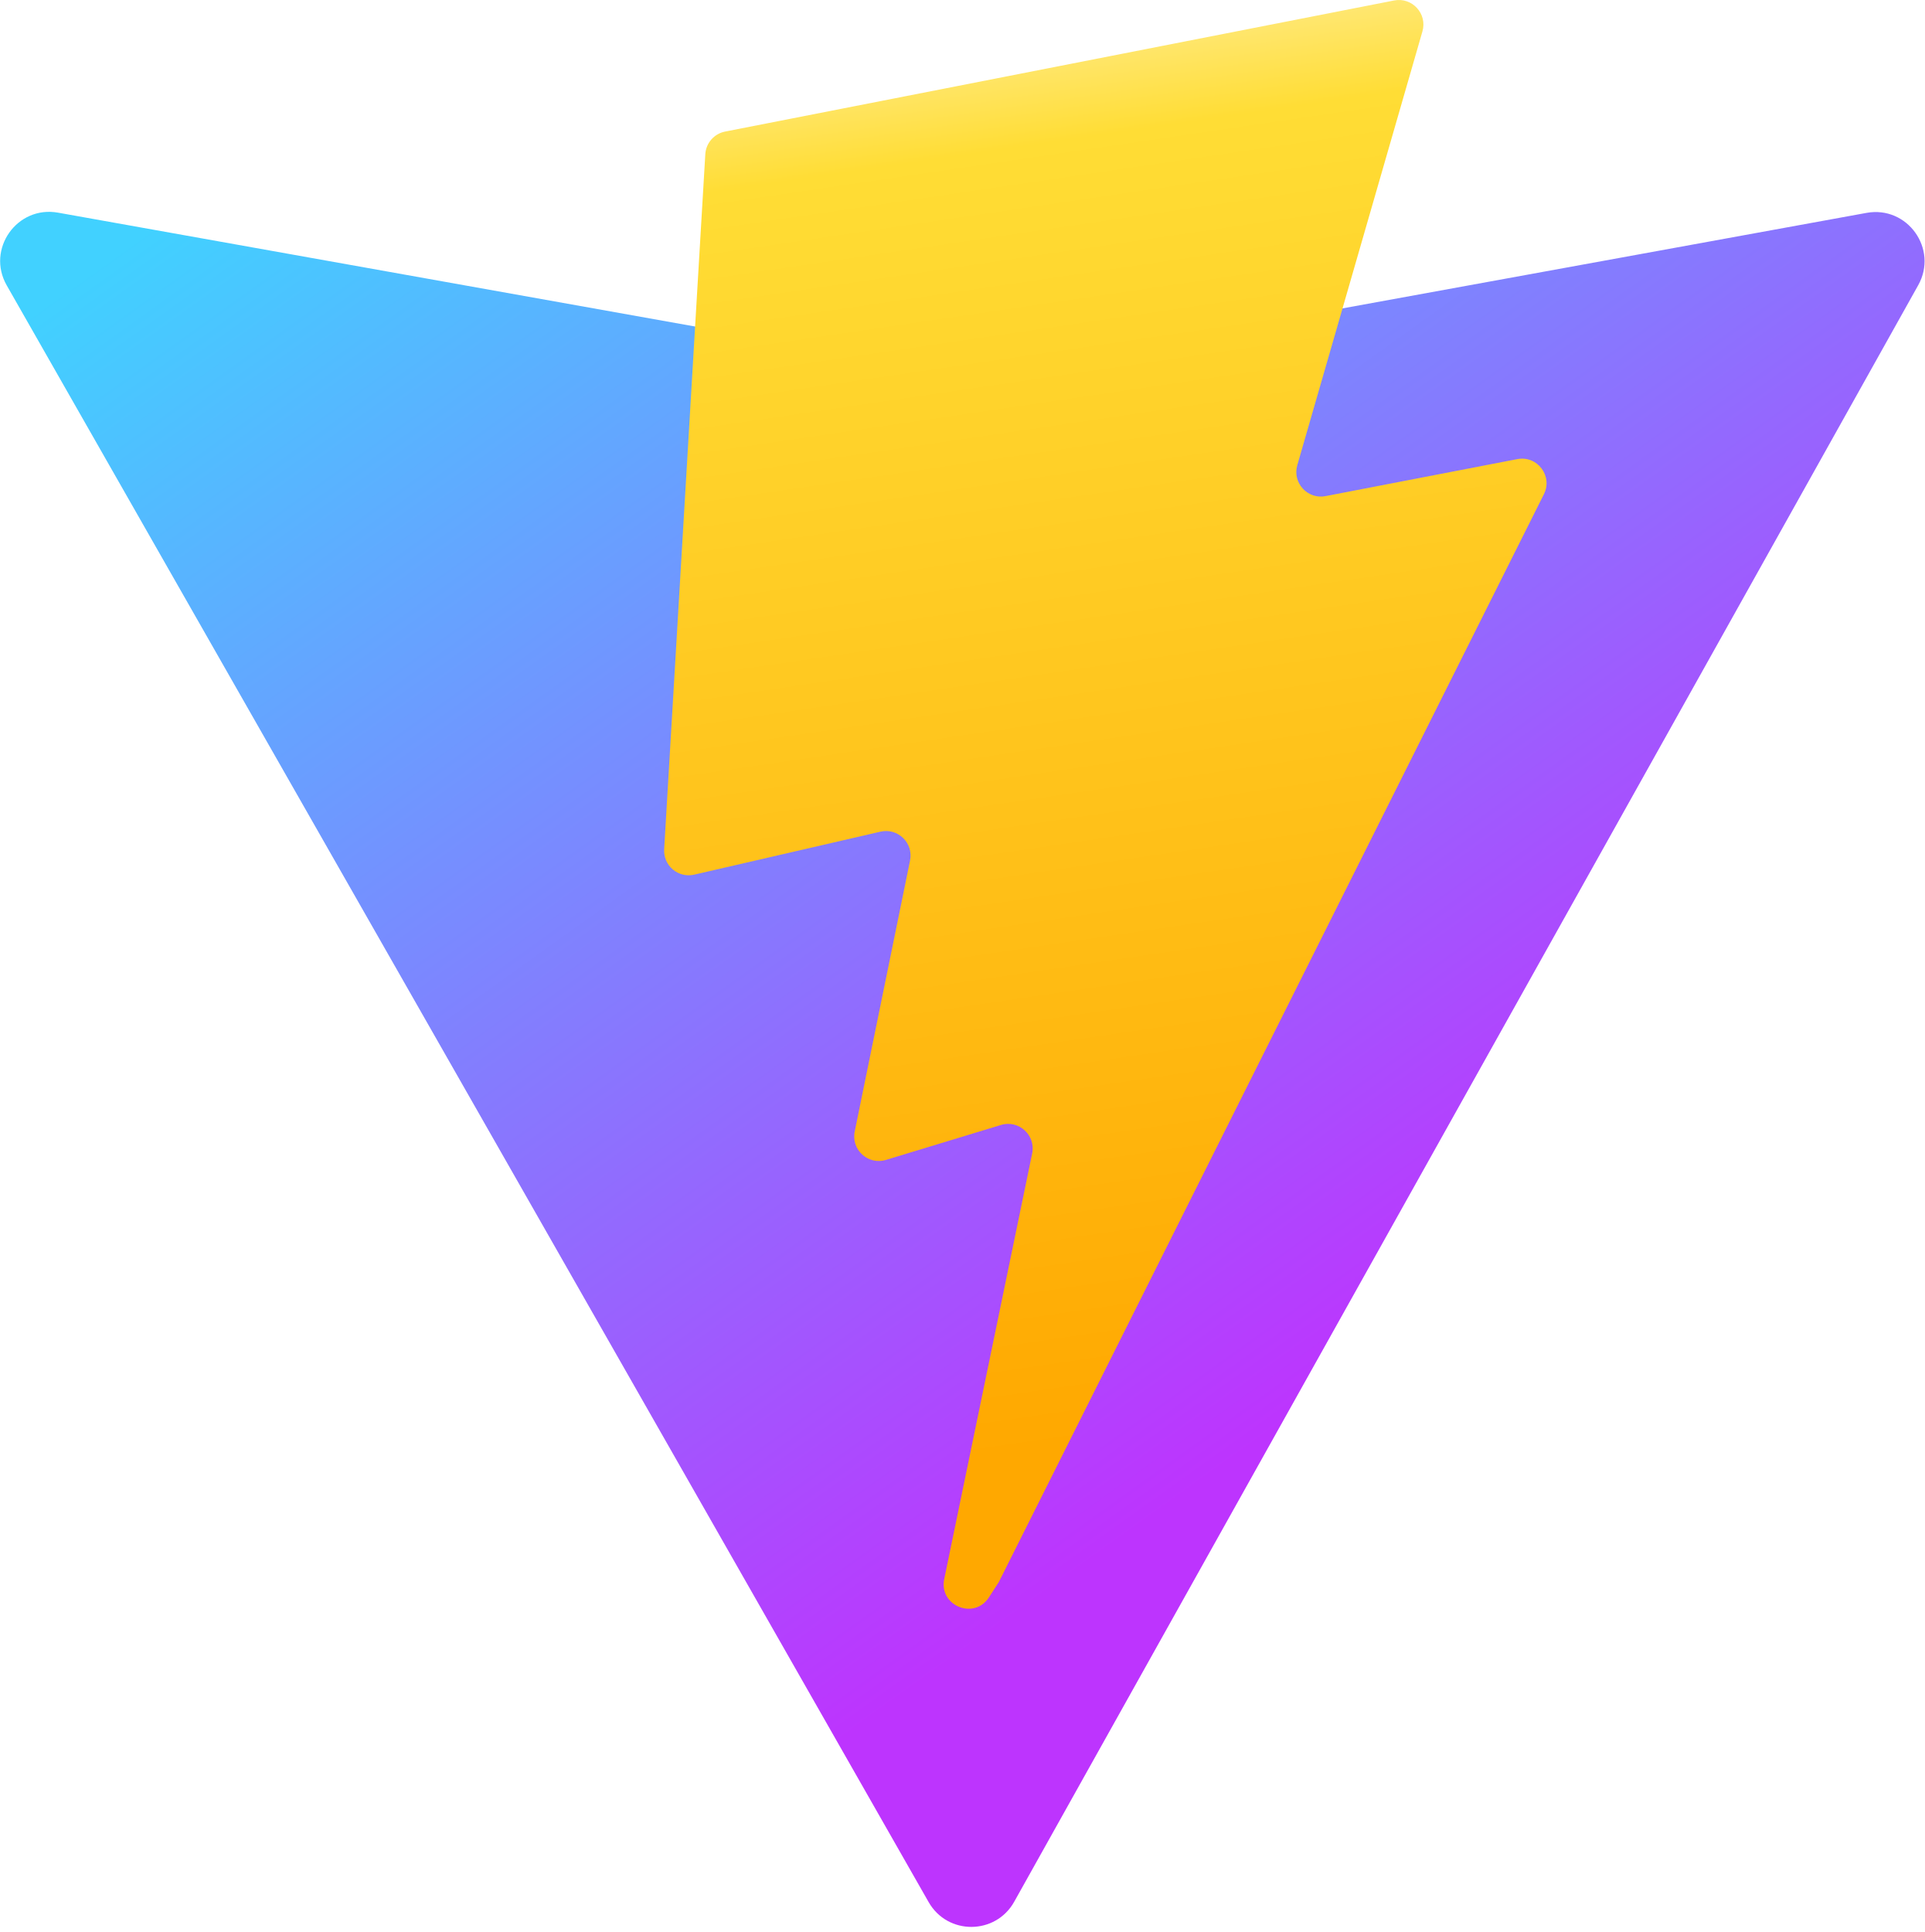
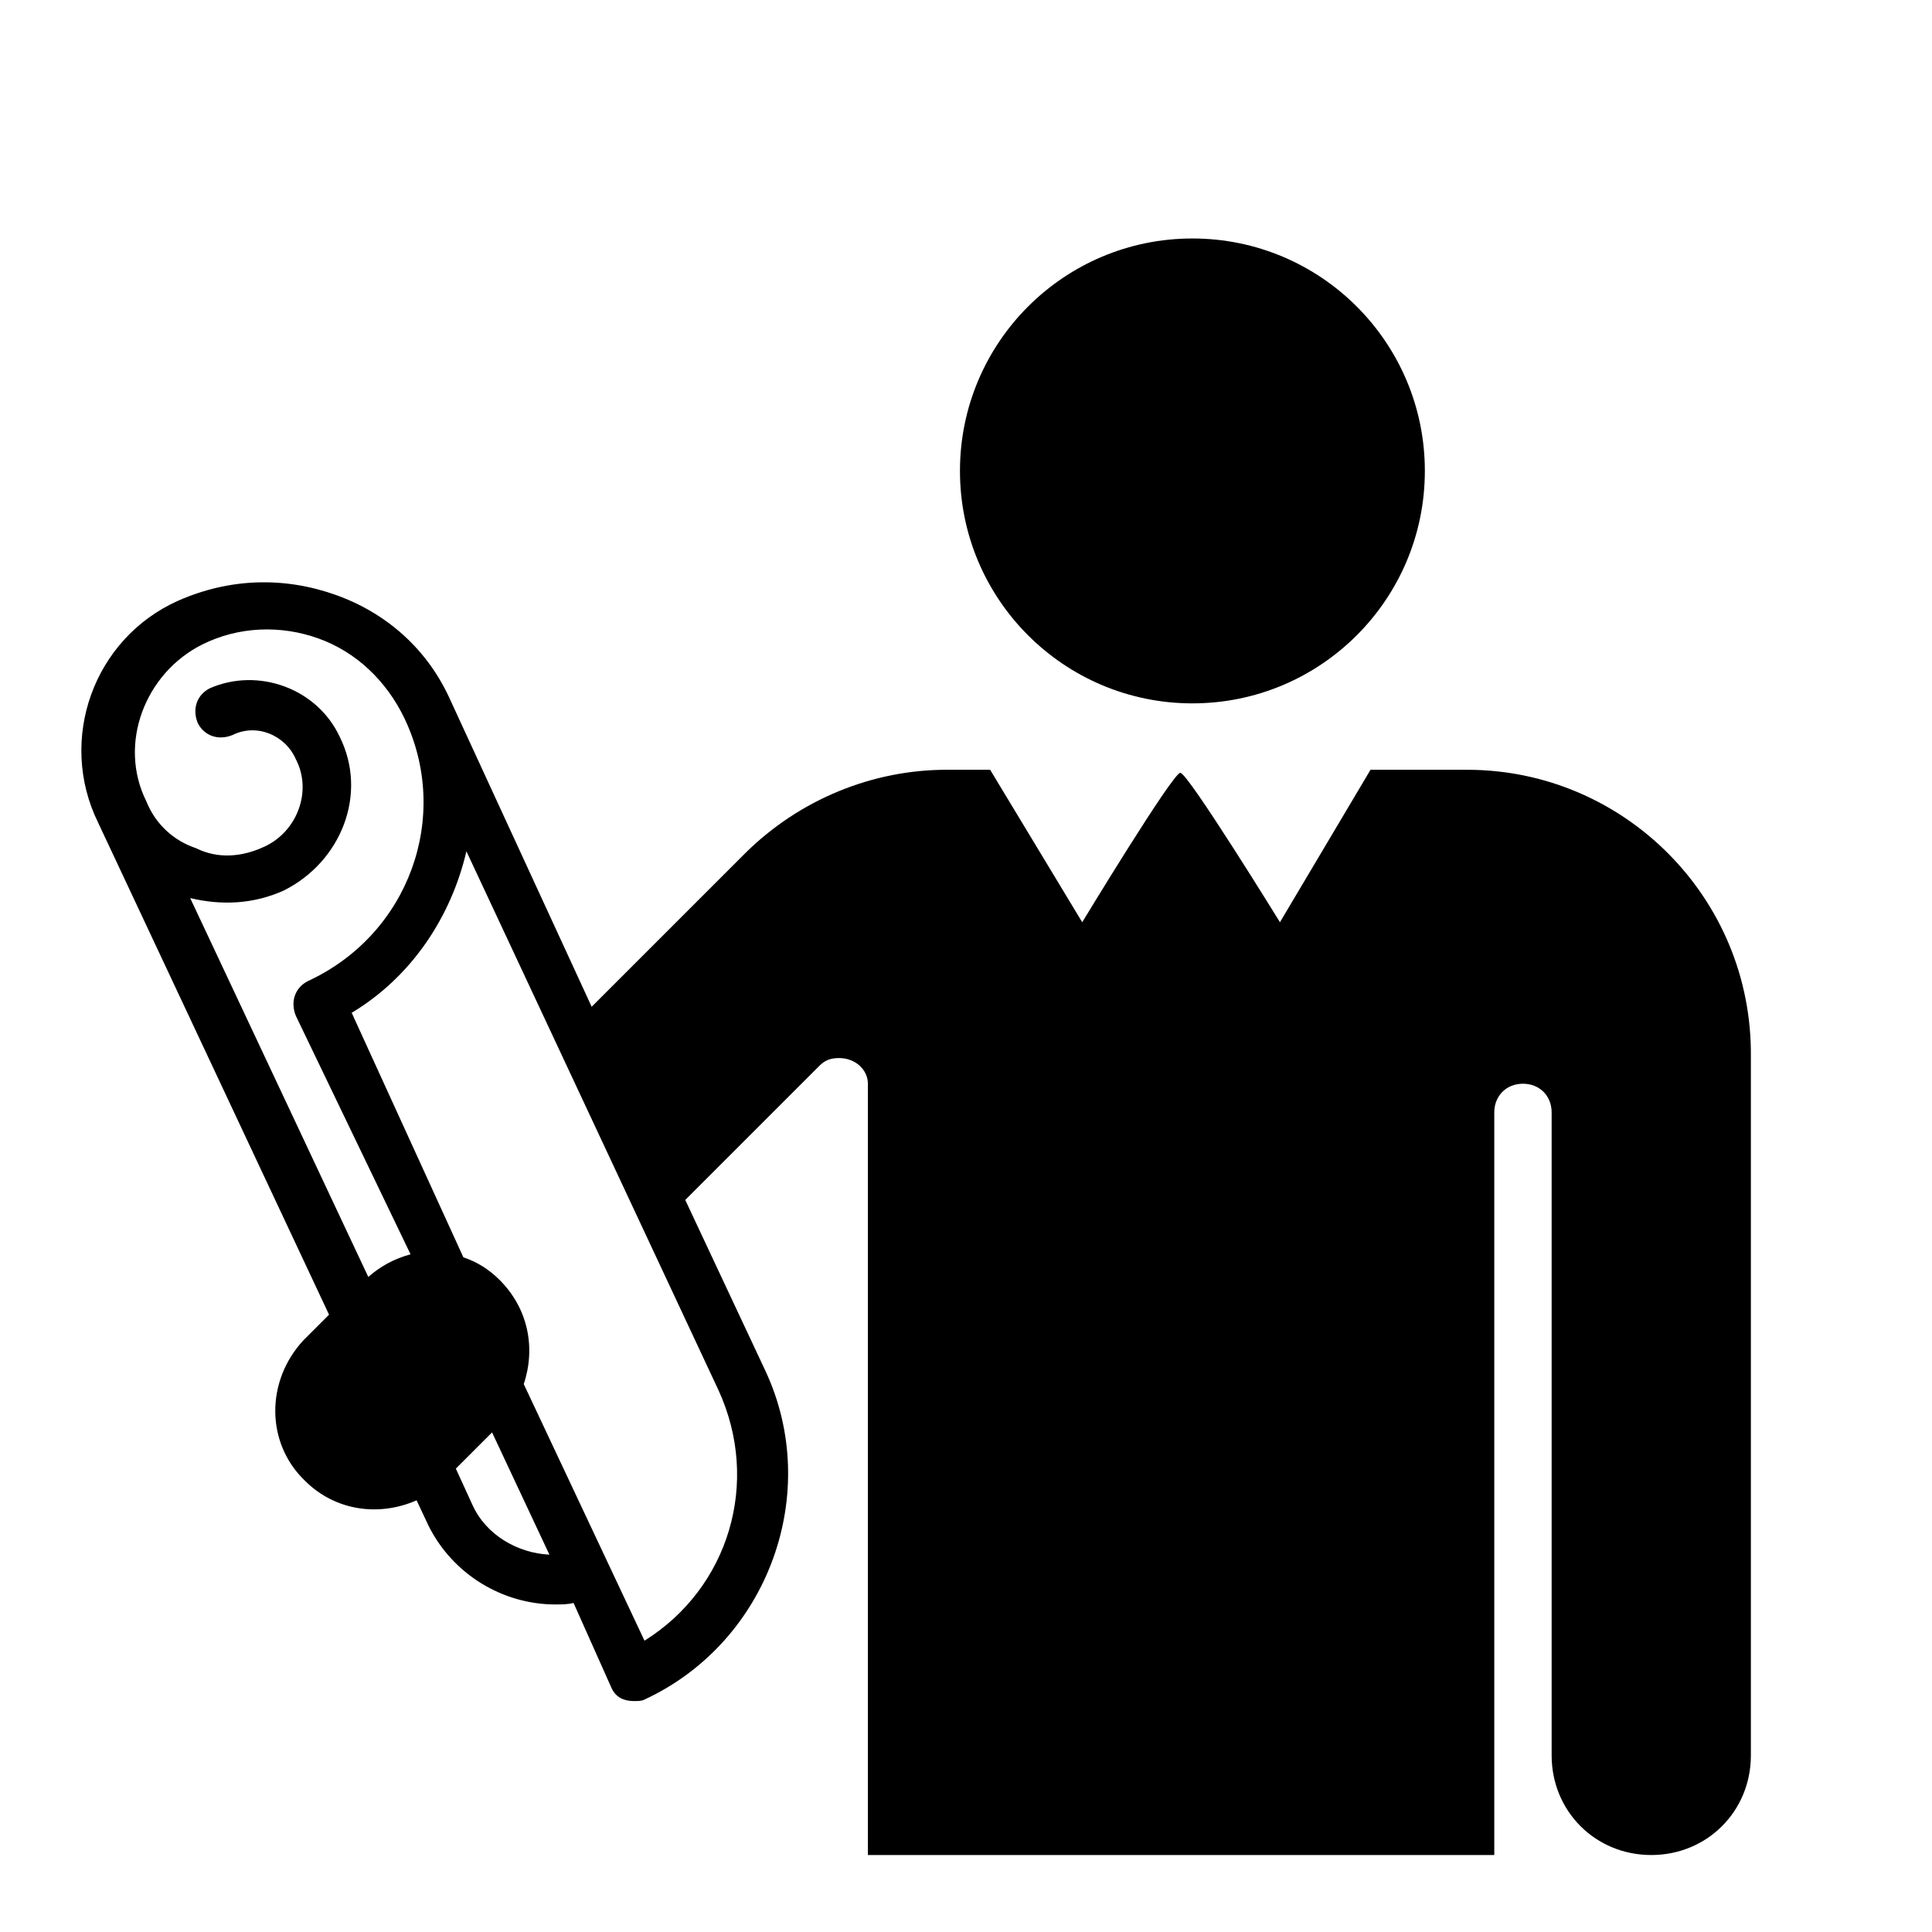
- <svg xmlns="http://www.w3.org/2000/svg" aria-hidden="true" role="img" class="iconify iconify--logos" width="31.88" height="32" preserveAspectRatio="xMidYMid meet" viewBox="0 0 256 257">
-   <defs>
-     <linearGradient id="IconifyId1813088fe1fbc01fb466" x1="-.828%" x2="57.636%" y1="7.652%" y2="78.411%">
-       <stop offset="0%" stop-color="#41D1FF" />
-       <stop offset="100%" stop-color="#BD34FE" />
-     </linearGradient>
-     <linearGradient id="IconifyId1813088fe1fbc01fb467" x1="43.376%" x2="50.316%" y1="2.242%" y2="89.03%">
-       <stop offset="0%" stop-color="#FFEA83" />
-       <stop offset="8.333%" stop-color="#FFDD35" />
-       <stop offset="100%" stop-color="#FFA800" />
-     </linearGradient>
-   </defs>
-   <path fill="url(#IconifyId1813088fe1fbc01fb466)" d="M255.153 37.938L134.897 252.976c-2.483 4.44-8.862 4.466-11.382.048L.875 37.958c-2.746-4.814 1.371-10.646 6.827-9.67l120.385 21.517a6.537 6.537 0 0 0 2.322-.004l117.867-21.483c5.438-.991 9.574 4.796 6.877 9.62Z" />
-   <path fill="url(#IconifyId1813088fe1fbc01fb467)" d="M185.432.063L96.44 17.501a3.268 3.268 0 0 0-2.634 3.014l-5.474 92.456a3.268 3.268 0 0 0 3.997 3.378l24.777-5.718c2.318-.535 4.413 1.507 3.936 3.838l-7.361 36.047c-.495 2.426 1.782 4.5 4.151 3.78l15.304-4.649c2.372-.72 4.652 1.36 4.15 3.788l-11.698 56.621c-.732 3.542 3.979 5.473 5.943 2.437l1.313-2.028l72.516-144.72c1.215-2.423-.88-5.186-3.54-4.672l-25.505 4.922c-2.396.462-4.435-1.77-3.759-4.114l16.646-57.705c.677-2.35-1.37-4.583-3.769-4.113Z" />
+ <svg xmlns="http://www.w3.org/2000/svg" fill="#000000" height="800px" width="800px" version="1.1" id="_x31_" viewBox="0 0 128 128" xml:space="preserve">
+   <path id="_x31__1_" d="M97.2,51h-6.4l-6,10.1c0,0-6.1-9.9-6.6-9.9s-6.5,9.9-6.5,9.9L65.6,51h-2.9c-4.8,0-9.7,1.9-13.4,5.6L39.2,66.7  l-9.4-20.4c-1.5-3.3-4.2-5.7-7.6-6.9s-7-1.1-10.4,0.4c-5.6,2.5-8,9.2-5.3,14.7l15.3,32.6l-1.7,1.7c-2.5,2.7-2.5,6.8,0.1,9.3  c2,2,4.9,2.4,7.4,1.3l0.8,1.7l0,0c1.6,3.2,4.9,5.2,8.4,5.2c0.4,0,0.8,0,1.2-0.1l2.5,5.6c0.3,0.7,0.9,0.9,1.5,0.9  c0.3,0,0.5,0,0.7-0.1c8.2-3.8,11.8-13.7,8-21.8l0,0l0,0l-5.3-11.3l8.9-8.9c0.4-0.4,0.8-0.5,1.3-0.5c1.1,0,1.9,0.8,1.9,1.7v51.1h41.5  V73.7c0-1.1,0.8-1.9,1.9-1.9s1.9,0.8,1.9,1.9v42.6c0,3.7,2.9,6.6,6.6,6.6c3.7,0,6.6-2.9,6.6-6.6V70C116.1,59.5,107.6,51,97.2,51z   M24.4,84.6L12.6,59.5c2.1,0.5,4.2,0.4,6.2-0.5c3.8-1.9,5.6-6.4,3.7-10.2c-1.5-3.2-5.4-4.6-8.6-3.2c-0.8,0.4-1.2,1.3-0.8,2.3  c0.4,0.8,1.3,1.2,2.3,0.8c1.6-0.8,3.5,0,4.2,1.6c1.1,2.1,0.1,4.8-2.1,5.8c-1.5,0.7-3.1,0.8-4.5,0.1c-1.5-0.5-2.7-1.6-3.3-3.1  c-1.9-3.8-0.1-8.5,3.7-10.4c2.4-1.2,5.2-1.3,7.7-0.4c2.5,0.9,4.5,2.8,5.7,5.3c3.1,6.5,0.3,14.3-6.4,17.4c-0.8,0.4-1.2,1.3-0.8,2.3  l7.6,15.8C26.1,83.4,25.2,83.9,24.4,84.6z M31.3,99.7L31.3,99.7l-1.1-2.4l2.4-2.4l3.8,8.1C34.3,102.9,32.2,101.7,31.3,99.7z   M47.6,92.1L47.6,92.1c2.8,6.1,0.7,13.1-4.9,16.6l-8-17c0.8-2.4,0.3-5-1.6-6.9c-0.7-0.7-1.5-1.2-2.4-1.5l-7.4-16.2  c4-2.4,6.6-6.4,7.6-10.7L47.6,92.1L47.6,92.1z" />
+   <circle cx="79" cy="31.2" r="15.4" />
</svg>
